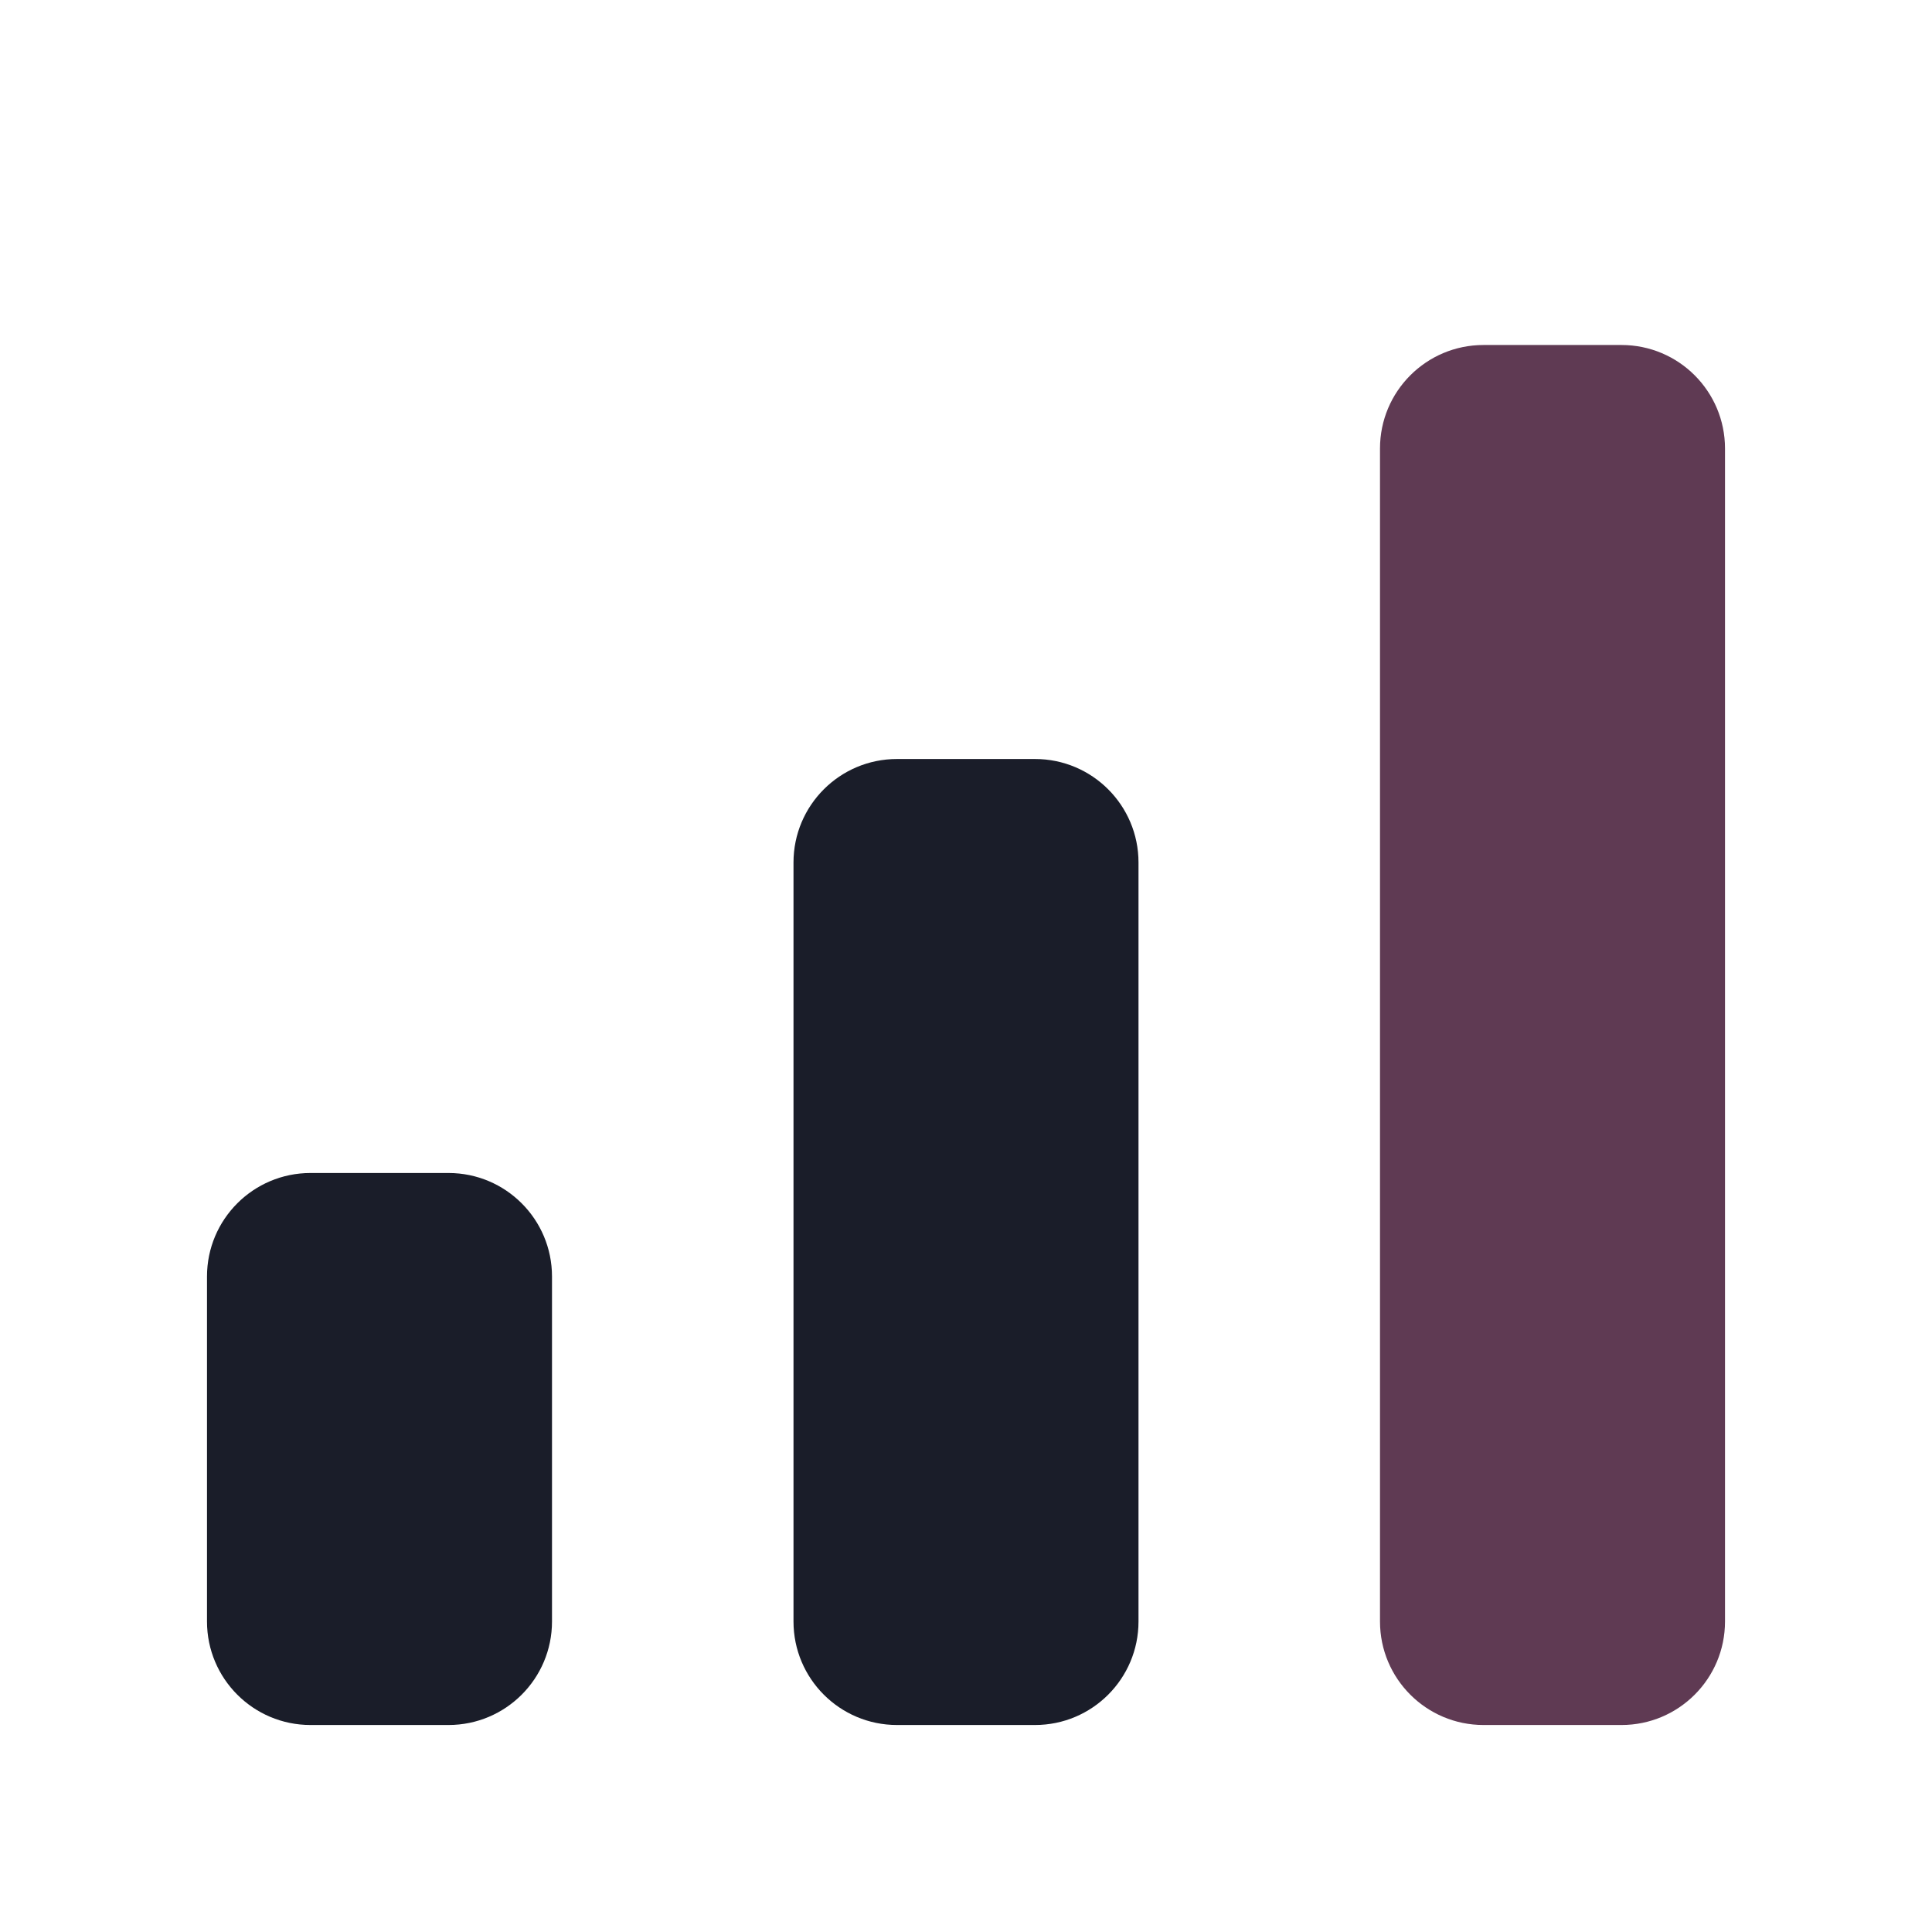
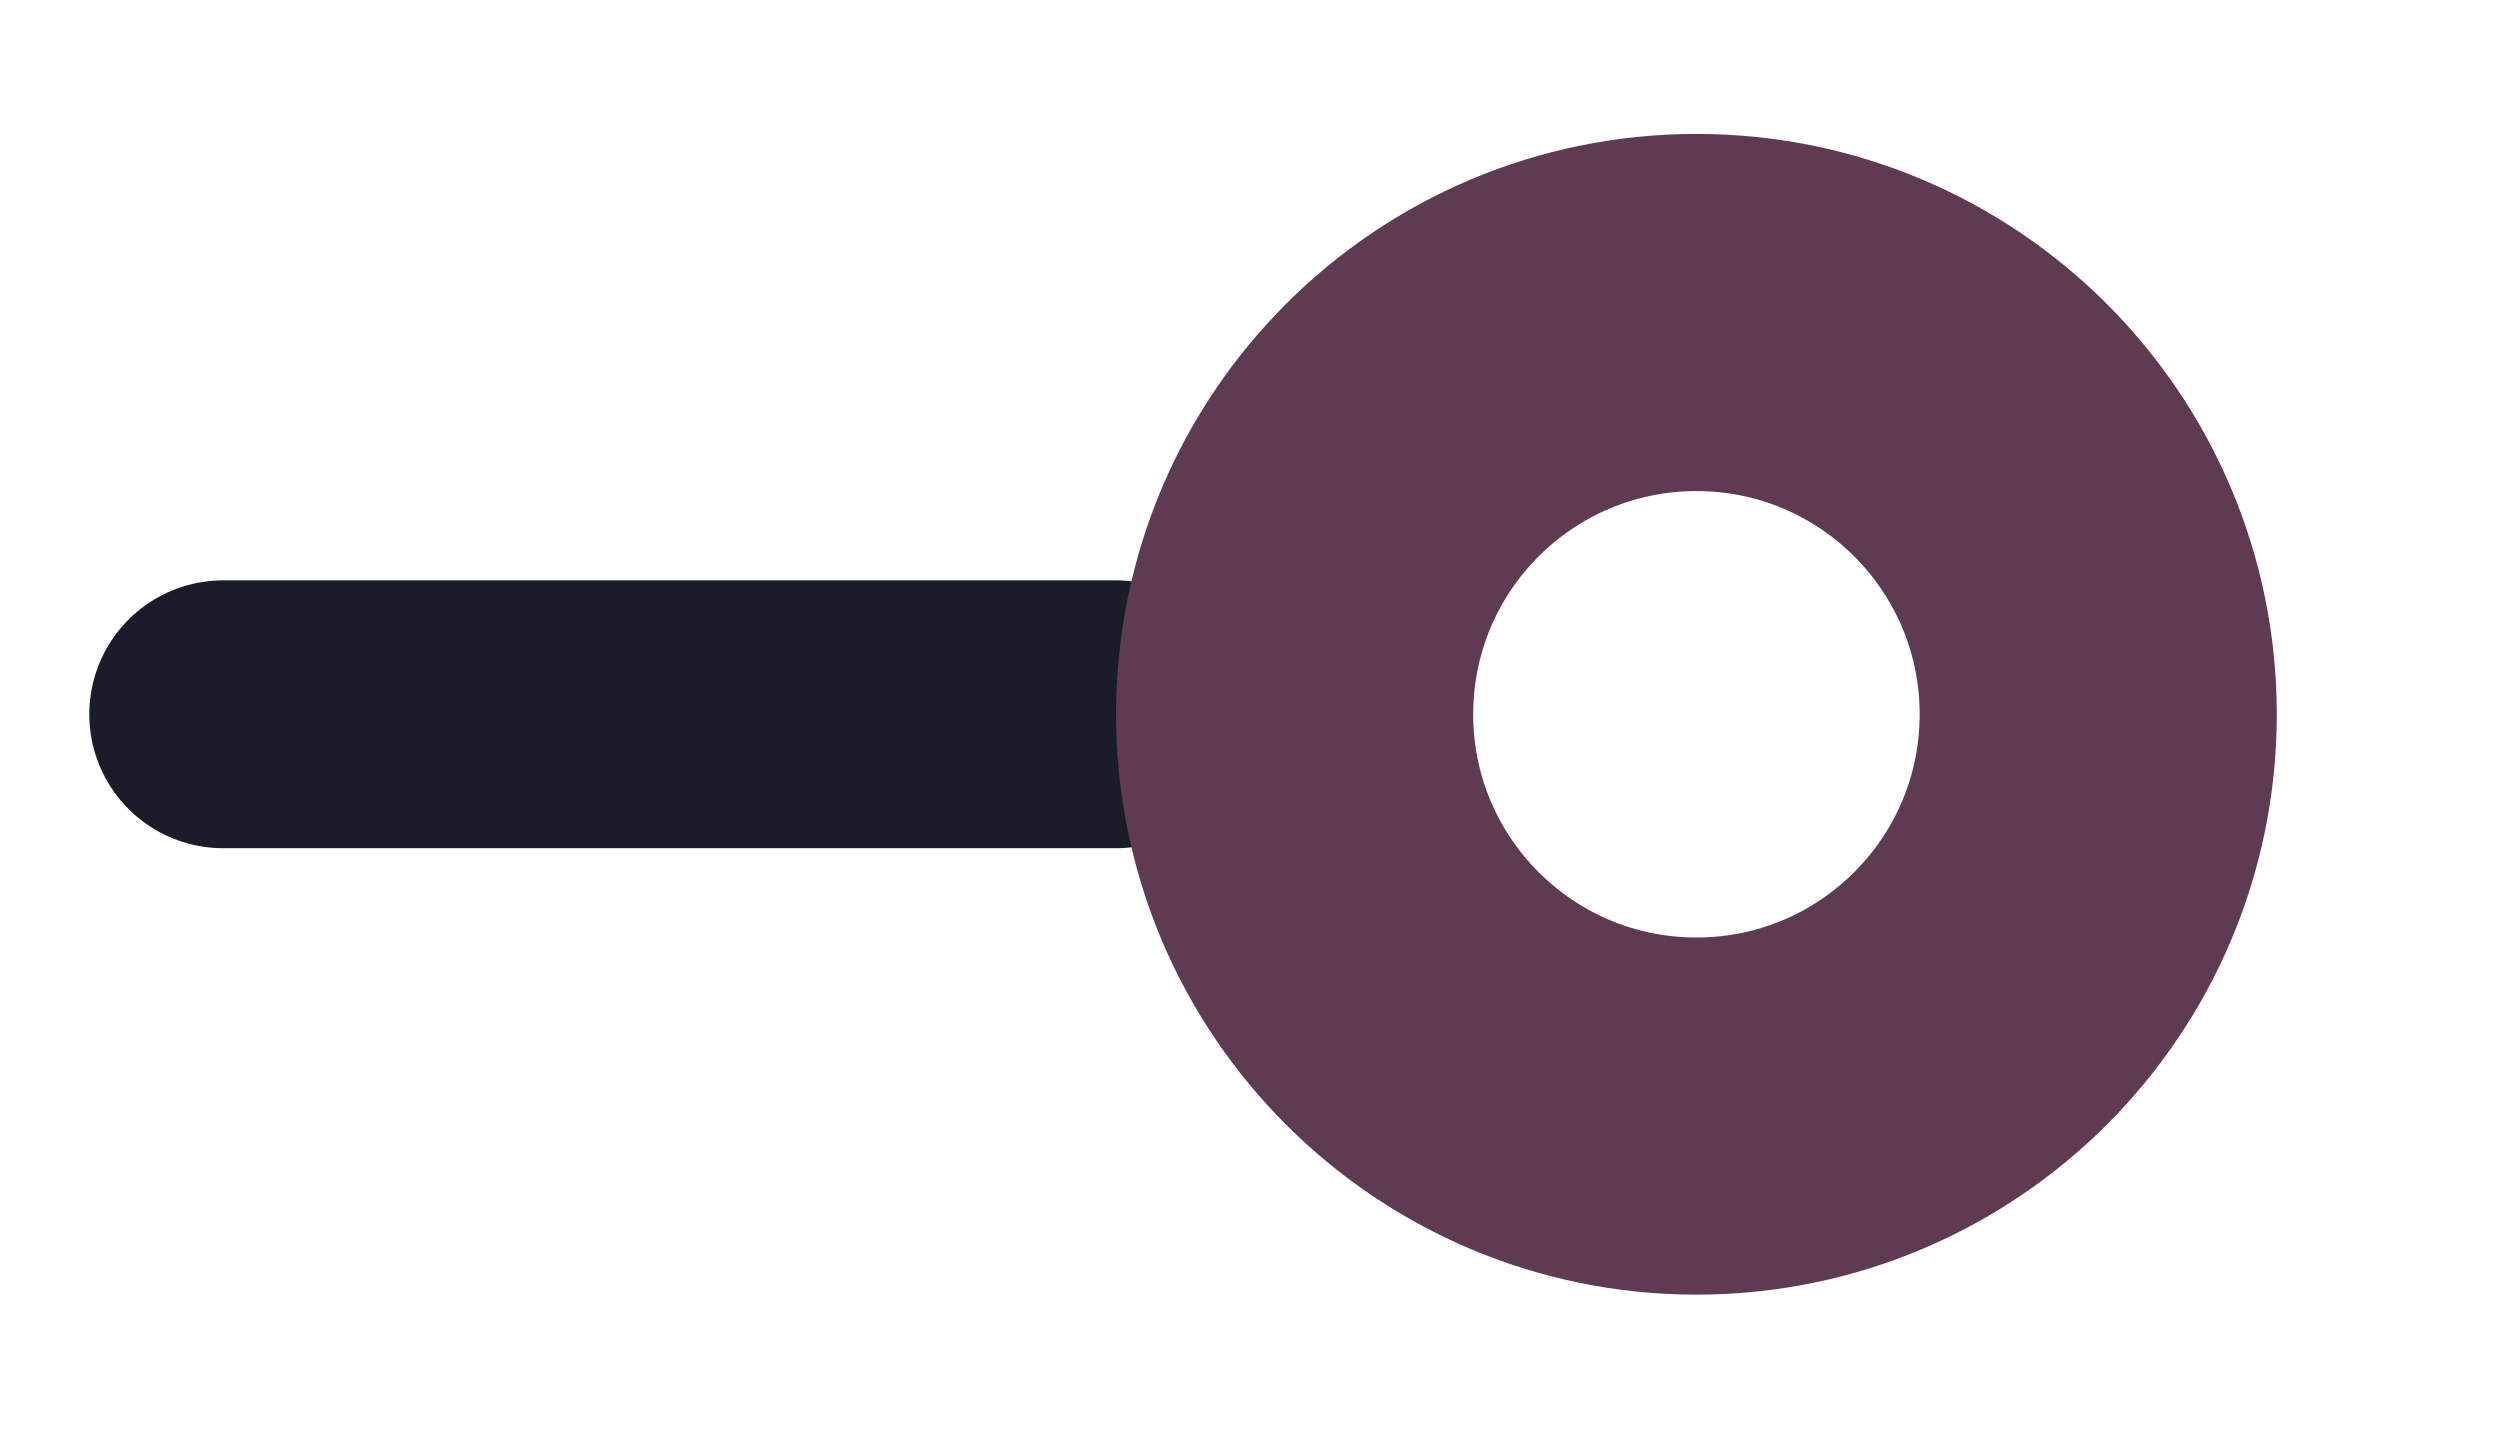
- <svg xmlns="http://www.w3.org/2000/svg" viewBox="0 0 28 28" fill="none">
-   <rect x="3" y="17" width="5" height="8" rx="1.5" fill="#1A1D29" />
-   <rect x="11.5" y="11" width="5" height="14" rx="1.5" fill="#1A1D29" />
-   <rect x="20" y="5" width="5" height="20" rx="1.5" fill="#5F3A53" />
+ <svg xmlns="http://www.w3.org/2000/svg" viewBox="0 0 28 16" fill="none">
+   <line x1="2.5" y1="8" x2="12.5" y2="8" stroke="#1A1D29" stroke-width="3" stroke-linecap="round" />
+   <circle cx="19" cy="8" r="4.5" fill="none" stroke="#5F3A53" stroke-width="4" />
</svg>
